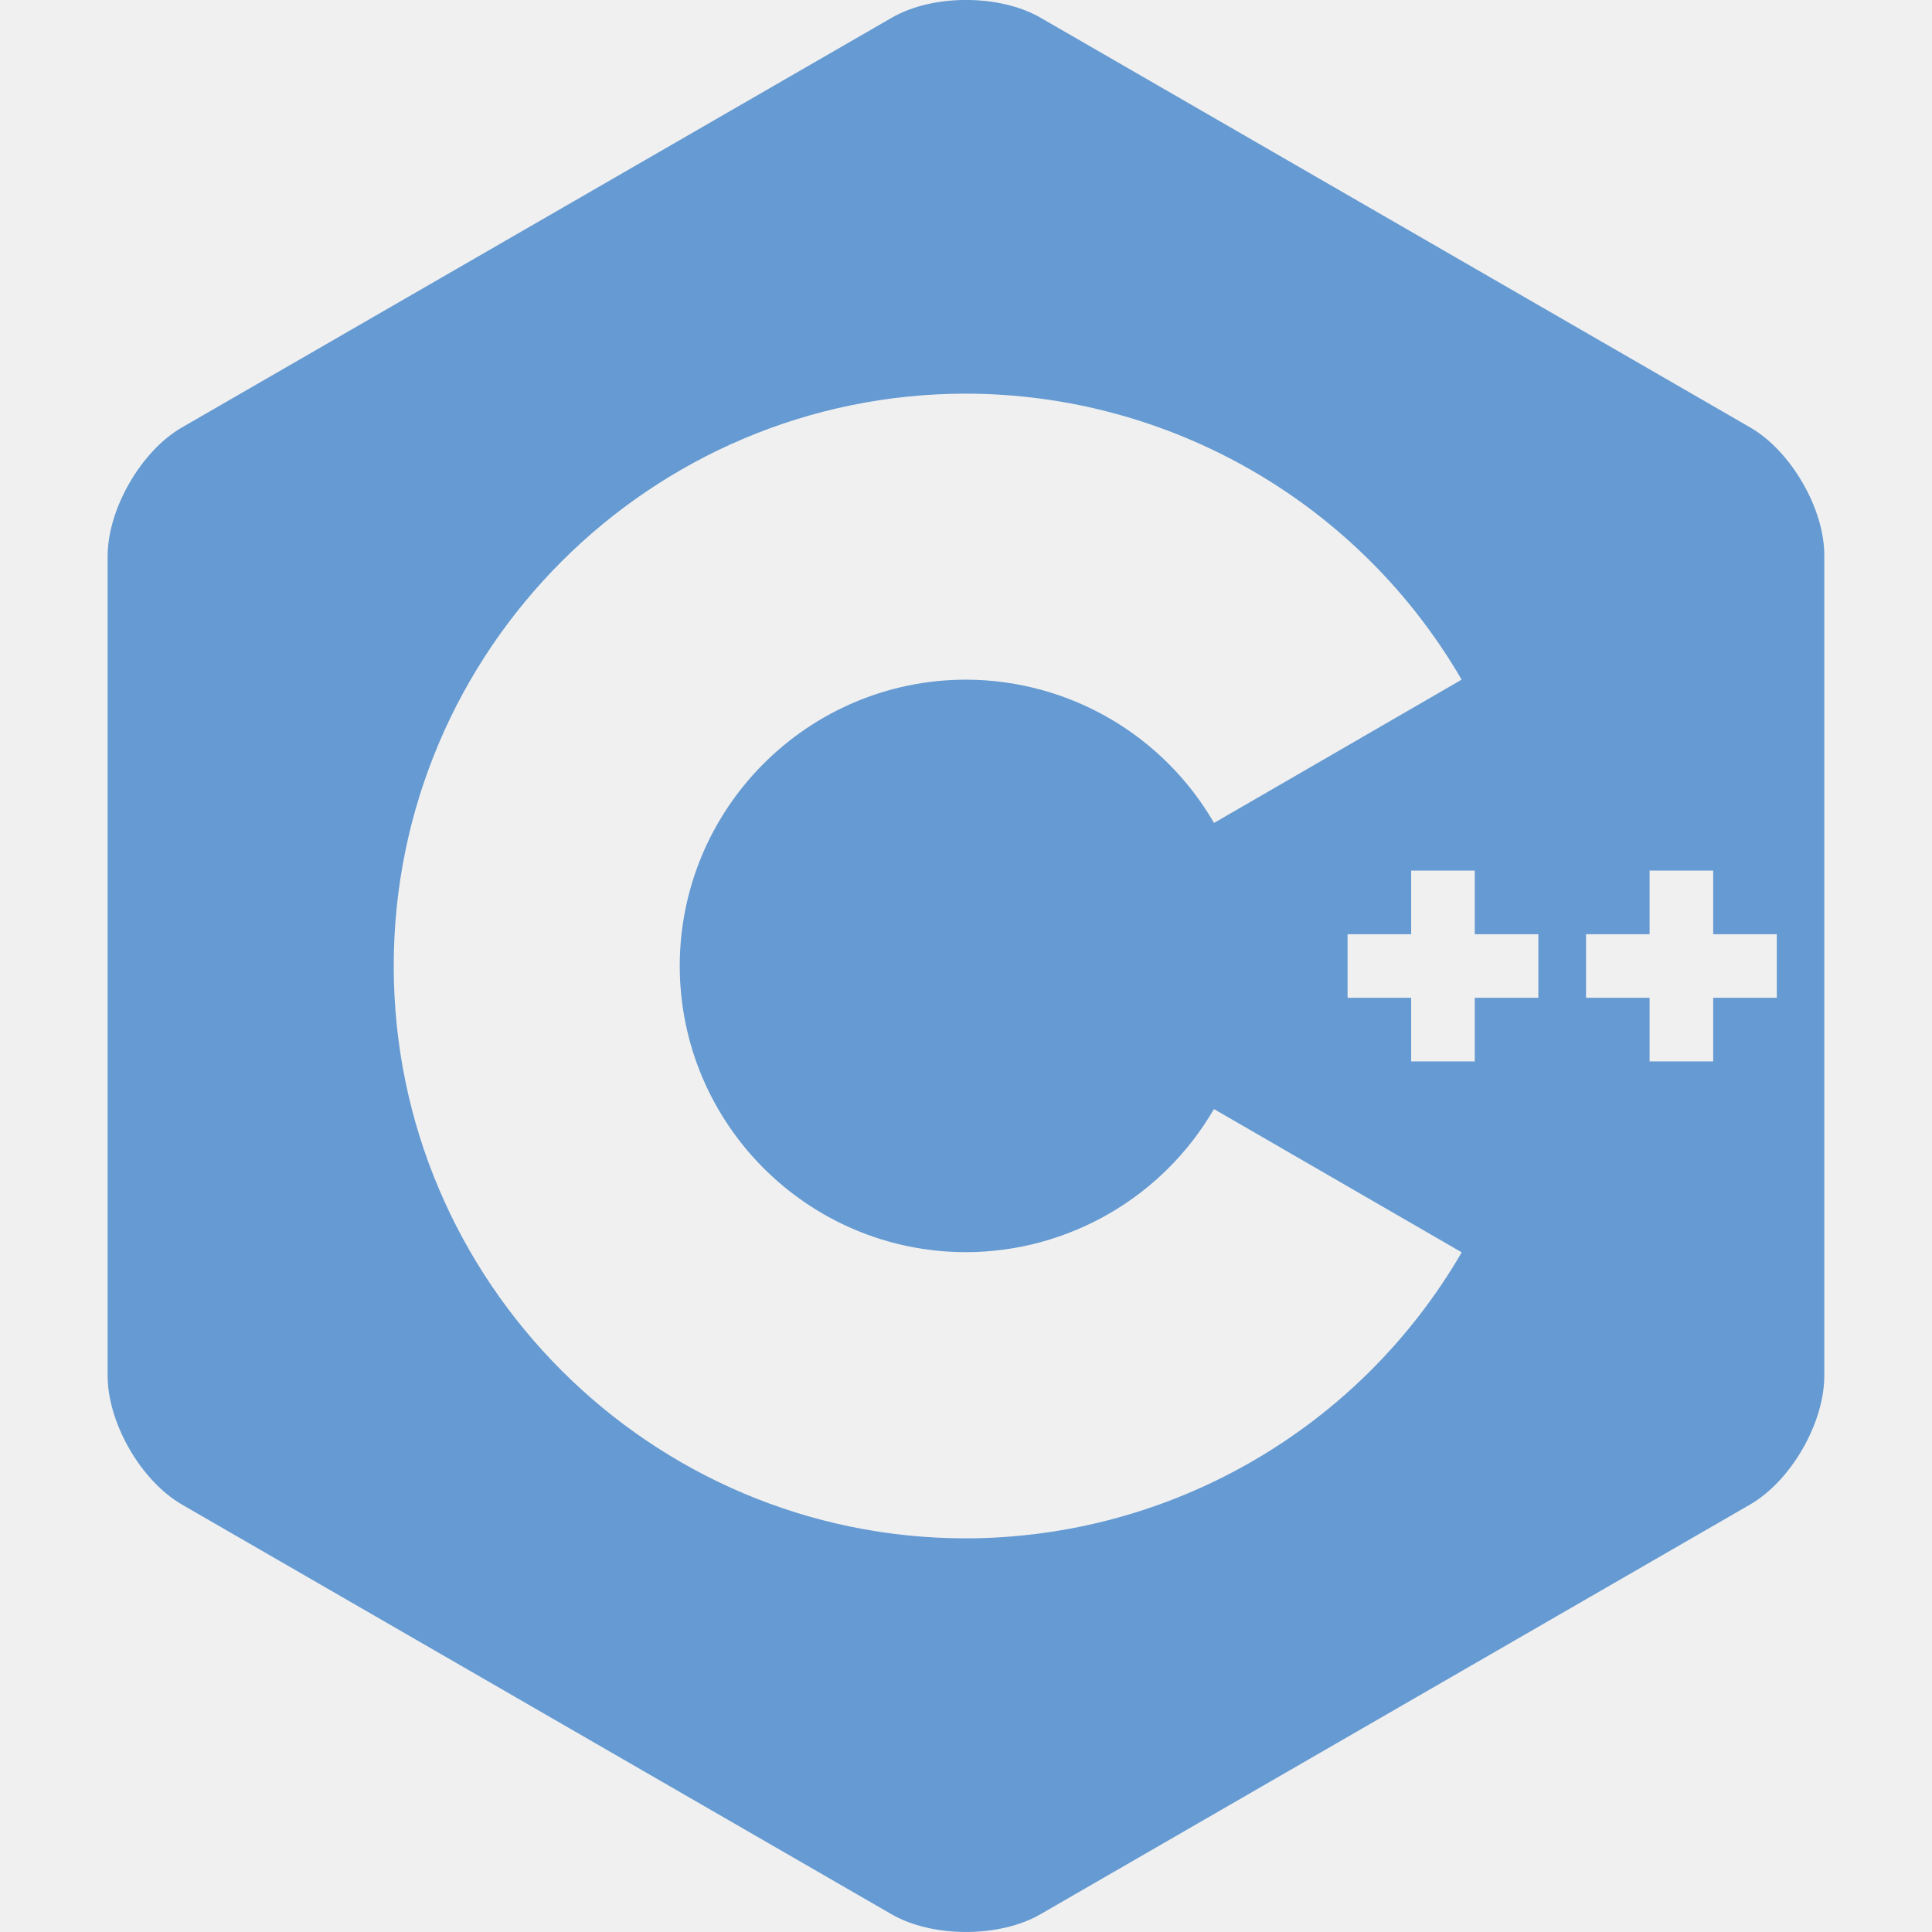
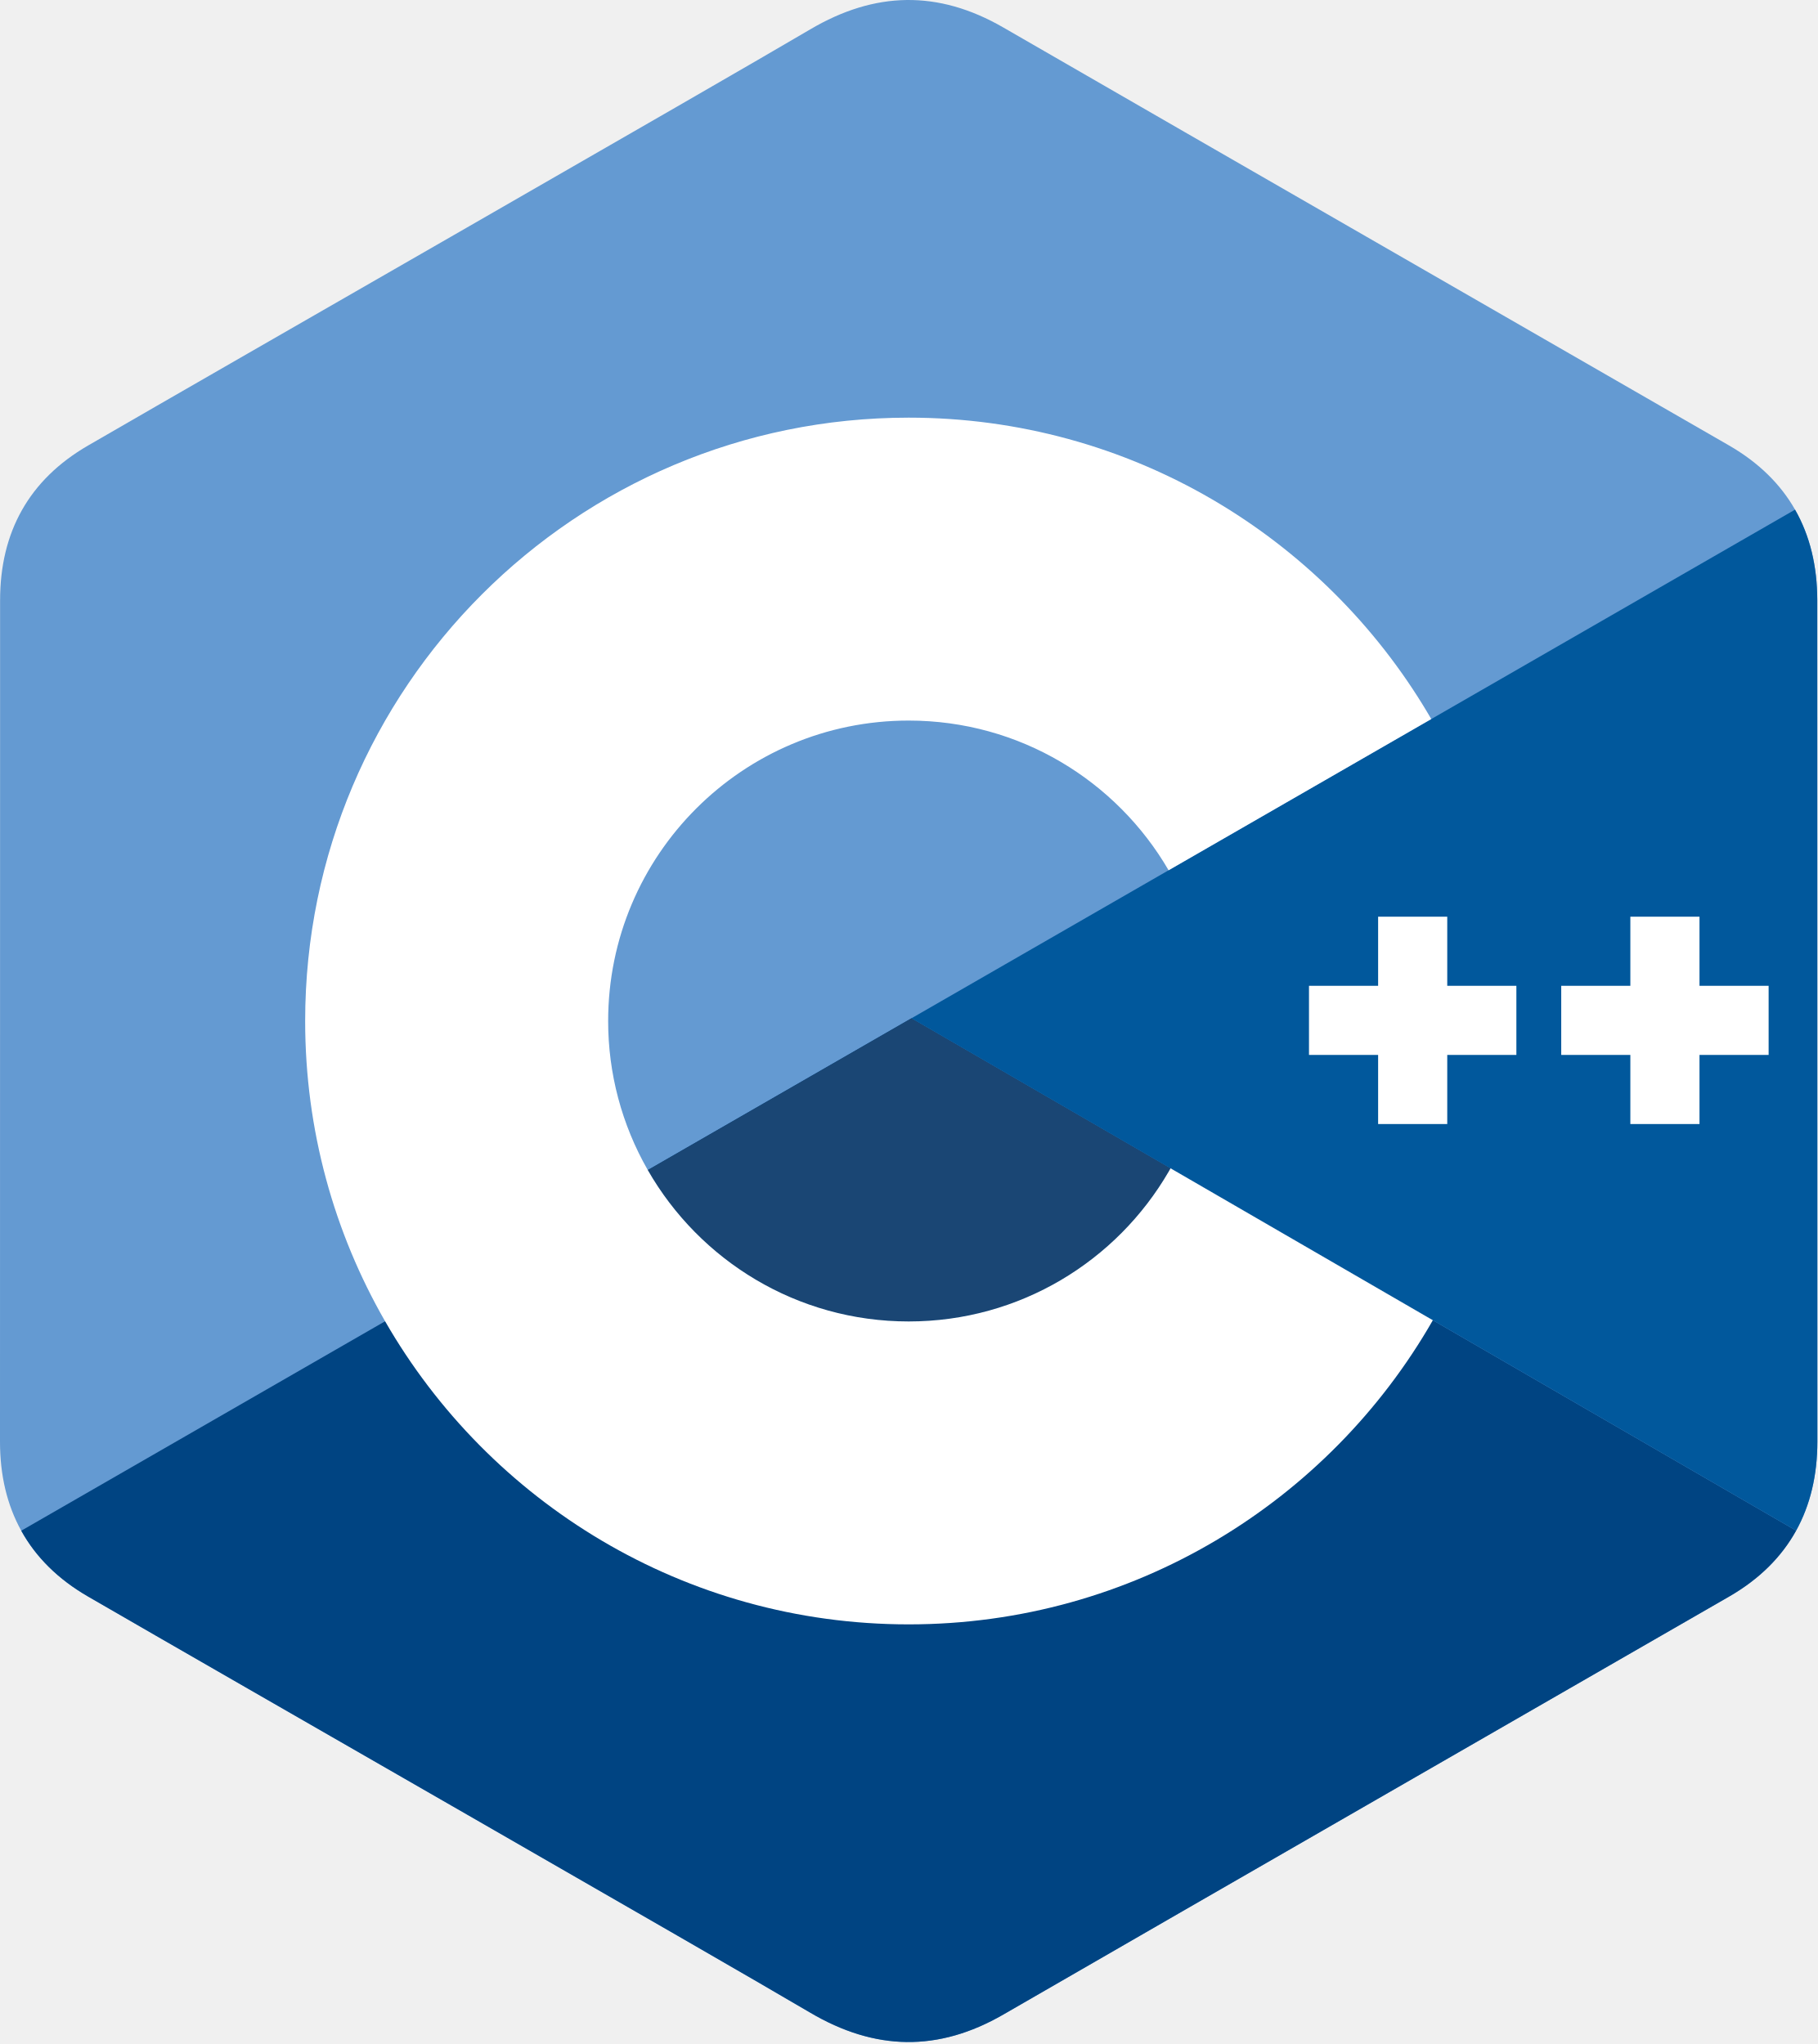
- <svg xmlns="http://www.w3.org/2000/svg" fill="#659AD2" role="img" viewBox="0 0 24 24">
-   <path d="M22.394 6c-.167-.29-.398-.543-.652-.69L12.926.22c-.509-.294-1.34-.294-1.848 0L2.26 5.31c-.508.293-.923 1.013-.923 1.6v10.18c0 .294.104.62.271.91.167.29.398.543.652.69l8.816 5.09c.508.293 1.34.293 1.848 0l8.816-5.09c.254-.147.485-.4.652-.69.167-.29.27-.616.27-.91V6.91c.003-.294-.1-.62-.268-.91zM12 19.11c-3.92 0-7.109-3.19-7.109-7.11 0-3.92 3.19-7.11 7.11-7.11a7.133 7.133 0 016.156 3.553l-3.076 1.78a3.567 3.567 0 00-3.08-1.78A3.56 3.56 0 008.444 12 3.56 3.56 0 0012 15.555a3.57 3.57 0 003.08-1.778l3.078 1.78A7.135 7.135 0 0112 19.11zm7.11-6.715h-.79v.79h-.79v-.79h-.79v-.79h.79v-.79h.79v.79h.79zm2.962 0h-.79v.79h-.79v-.79h-.79v-.79h.79v-.79h.79v.79h.79z" />
+ <svg xmlns="http://www.w3.org/2000/svg" width="256" height="288" preserveAspectRatio="xMidYMid" viewBox="0 0 256 288">
+   <path fill="#649AD2" d="M255.987 84.59c-.002-4.837-1.037-9.112-3.13-12.781-2.054-3.608-5.133-6.632-9.261-9.023-34.08-19.651-68.195-39.242-102.264-58.913-9.185-5.303-18.09-5.11-27.208.27-13.565 8-81.48 46.91-101.719 58.632C4.071 67.6.015 74.984.013 84.58 0 124.101.013 163.62 0 203.141c0 4.73.993 8.923 2.993 12.537 2.056 3.717 5.177 6.824 9.401 9.269 20.24 11.722 88.164 50.63 101.726 58.631 9.121 5.382 18.027 5.575 27.215.27 34.07-19.672 68.186-39.262 102.272-58.913 4.224-2.444 7.345-5.553 9.401-9.267 1.997-3.614 2.992-7.806 2.992-12.539 0 0 0-79.018-.013-118.539" />
+   <path fill="#004482" d="m128.392 143.476-125.4 72.202c2.057 3.717 5.178 6.824 9.402 9.269 20.24 11.722 88.164 50.63 101.726 58.631 9.121 5.382 18.027 5.575 27.215.27 34.07-19.672 68.186-39.262 102.272-58.913 4.224-2.444 7.345-5.553 9.401-9.267l-124.616-72.192" />
+   <path fill="#1A4674" d="M91.25 164.863c7.297 12.738 21.014 21.33 36.75 21.33 15.833 0 29.628-8.7 36.888-21.576l-36.496-21.141-37.142 21.387" />
+   <path fill="#01589C" d="M255.987 84.59c-.002-4.837-1.037-9.112-3.13-12.781l-124.465 71.667 124.616 72.192c1.997-3.614 2.99-7.806 2.992-12.539 0 0 0-79.018-.013-118.539" />
+   <path fill="#FFF" d="M249.135 148.636h-9.738v9.74h-9.74v-9.74h-9.737V138.9h9.737v-9.738h9.74v9.738h9.738v9.737ZM128 58.847c31.135 0 58.358 16.74 73.17 41.709l.444.759-37.001 21.307c-7.333-12.609-20.978-21.094-36.613-21.094-23.38 0-42.333 18.953-42.333 42.332a42.13 42.13 0 0 0 5.583 21.003c7.297 12.738 21.014 21.33 36.75 21.33 15.659 0 29.325-8.51 36.647-21.153l.241-.423 36.947 21.406c-14.65 25.597-42.228 42.851-73.835 42.851-31.549 0-59.084-17.185-73.754-42.707-7.162-12.459-11.26-26.904-11.26-42.307 0-46.95 38.061-85.013 85.014-85.013Zm75.865 70.314v9.738h9.737v9.737h-9.737v9.74h-9.738v-9.74h-9.738V138.9h9.738v-9.738h9.738Z" />
</svg>
